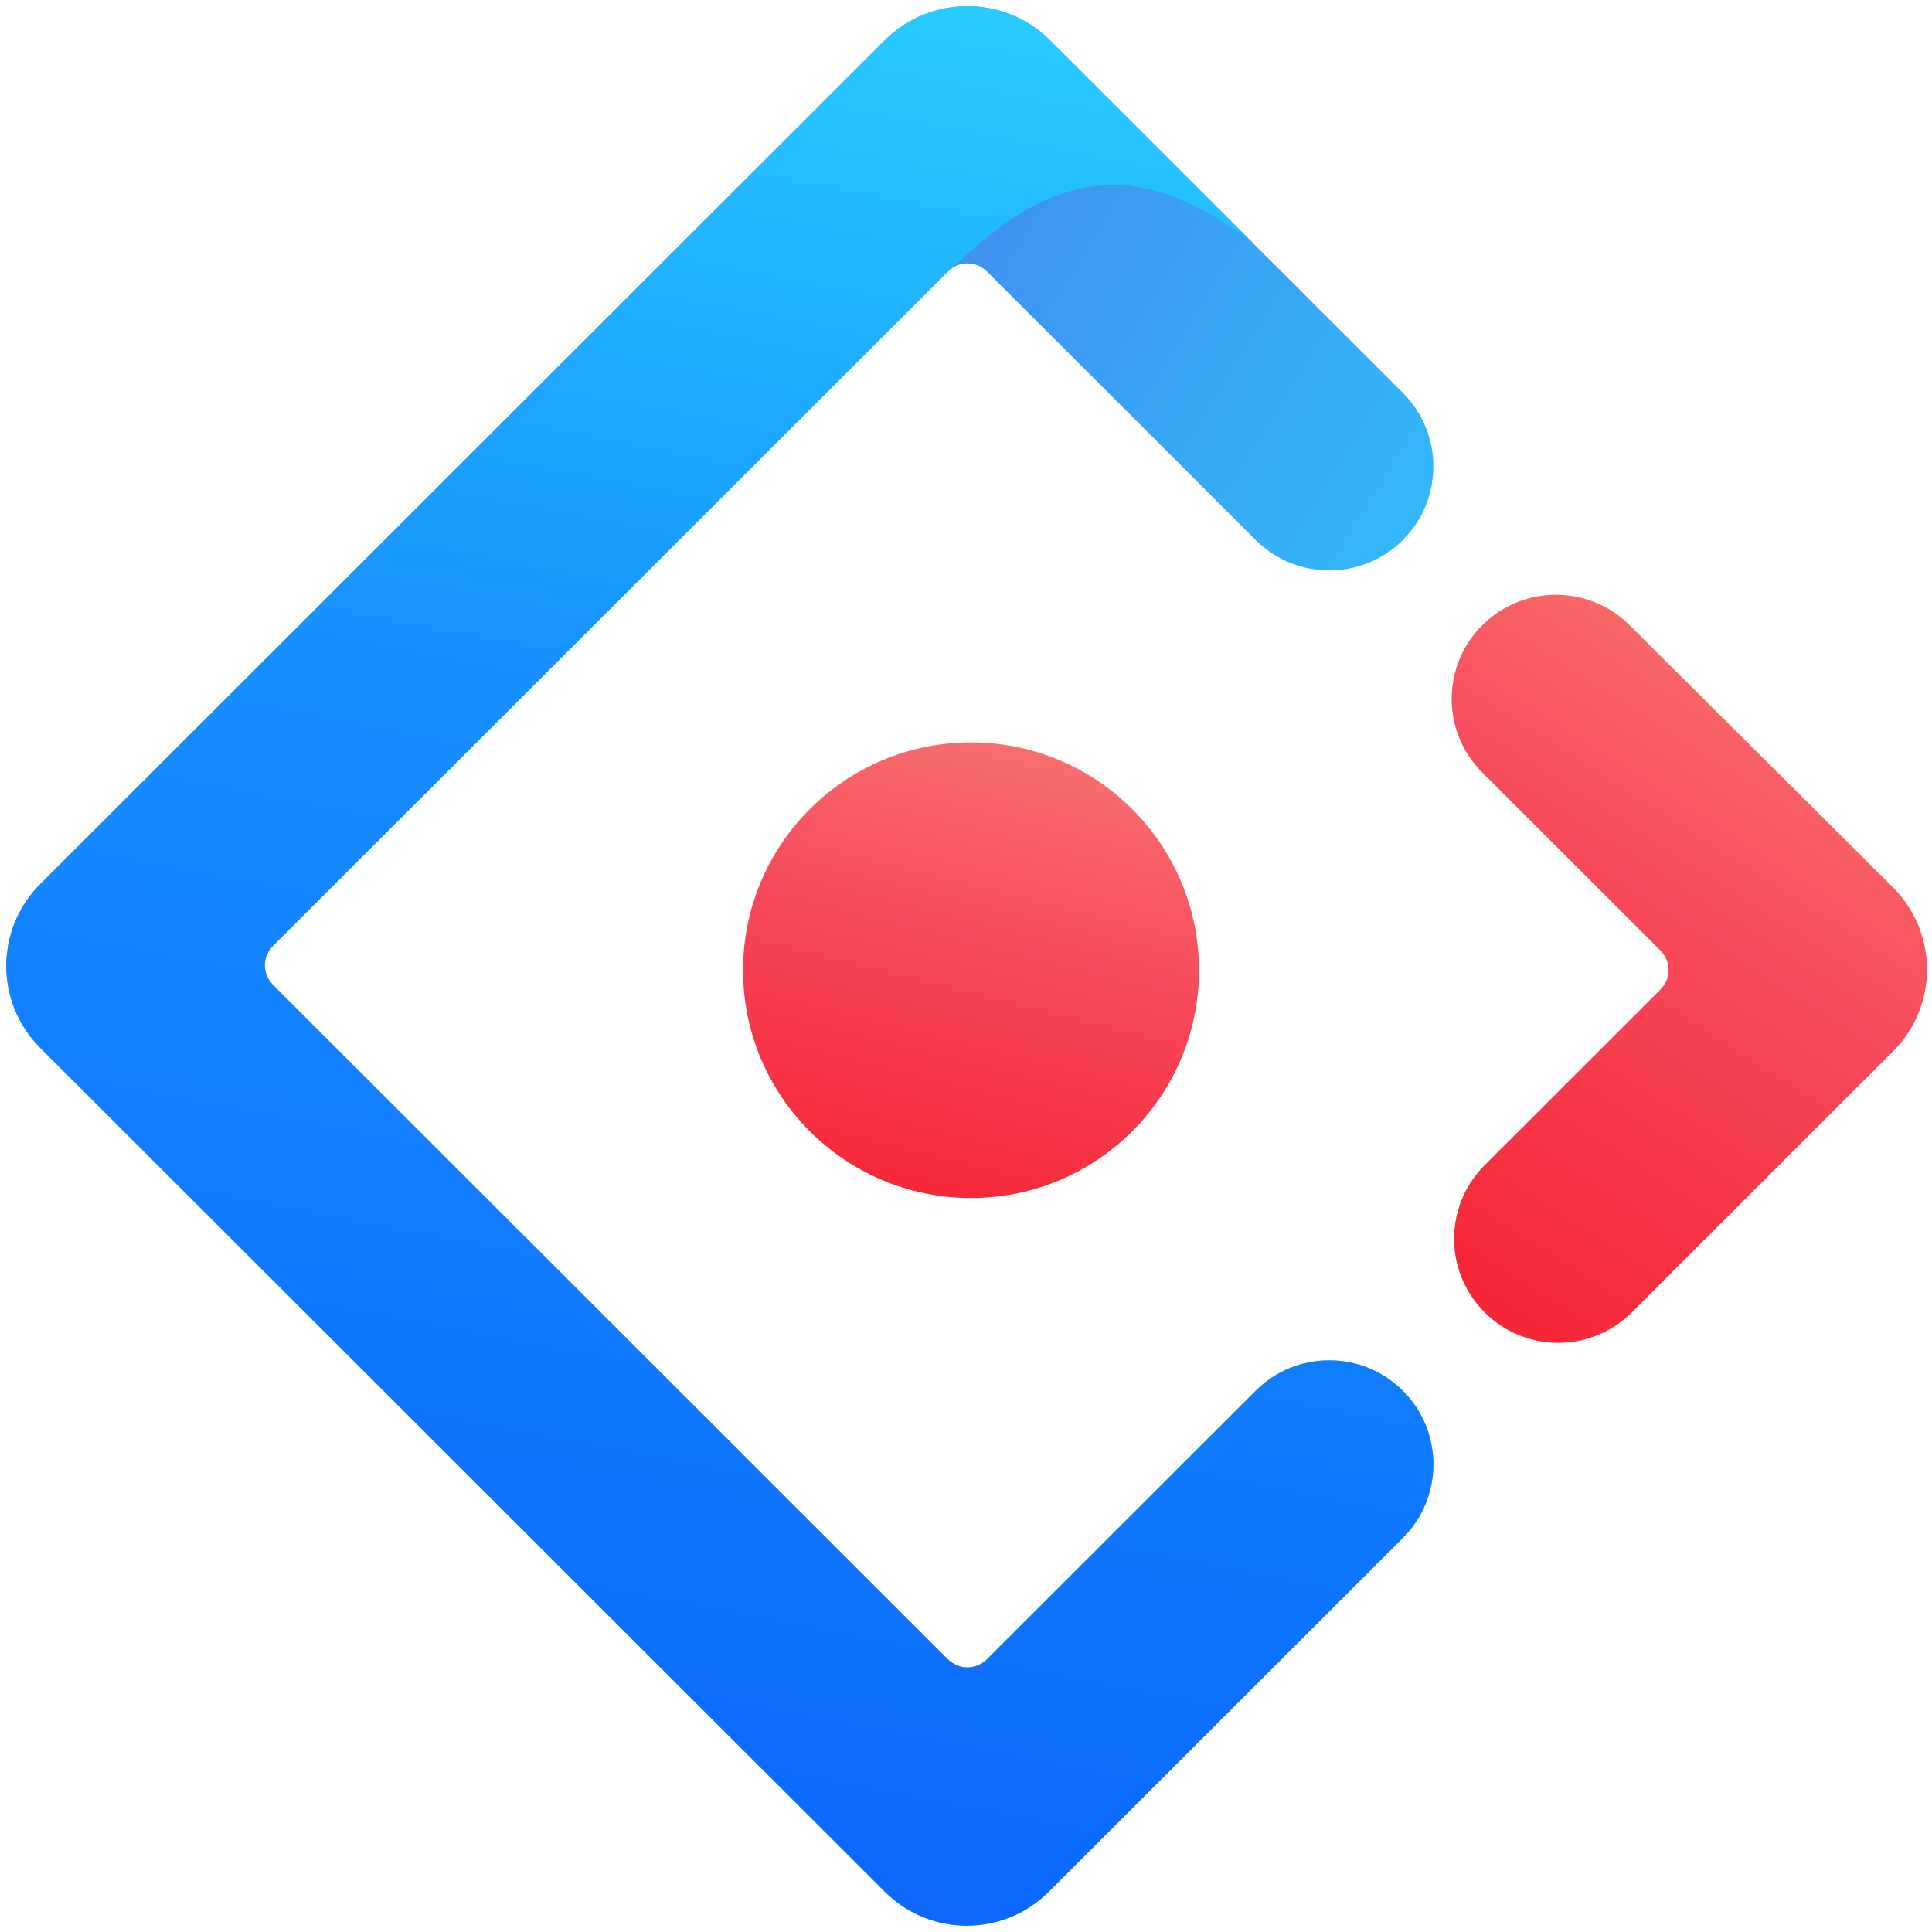
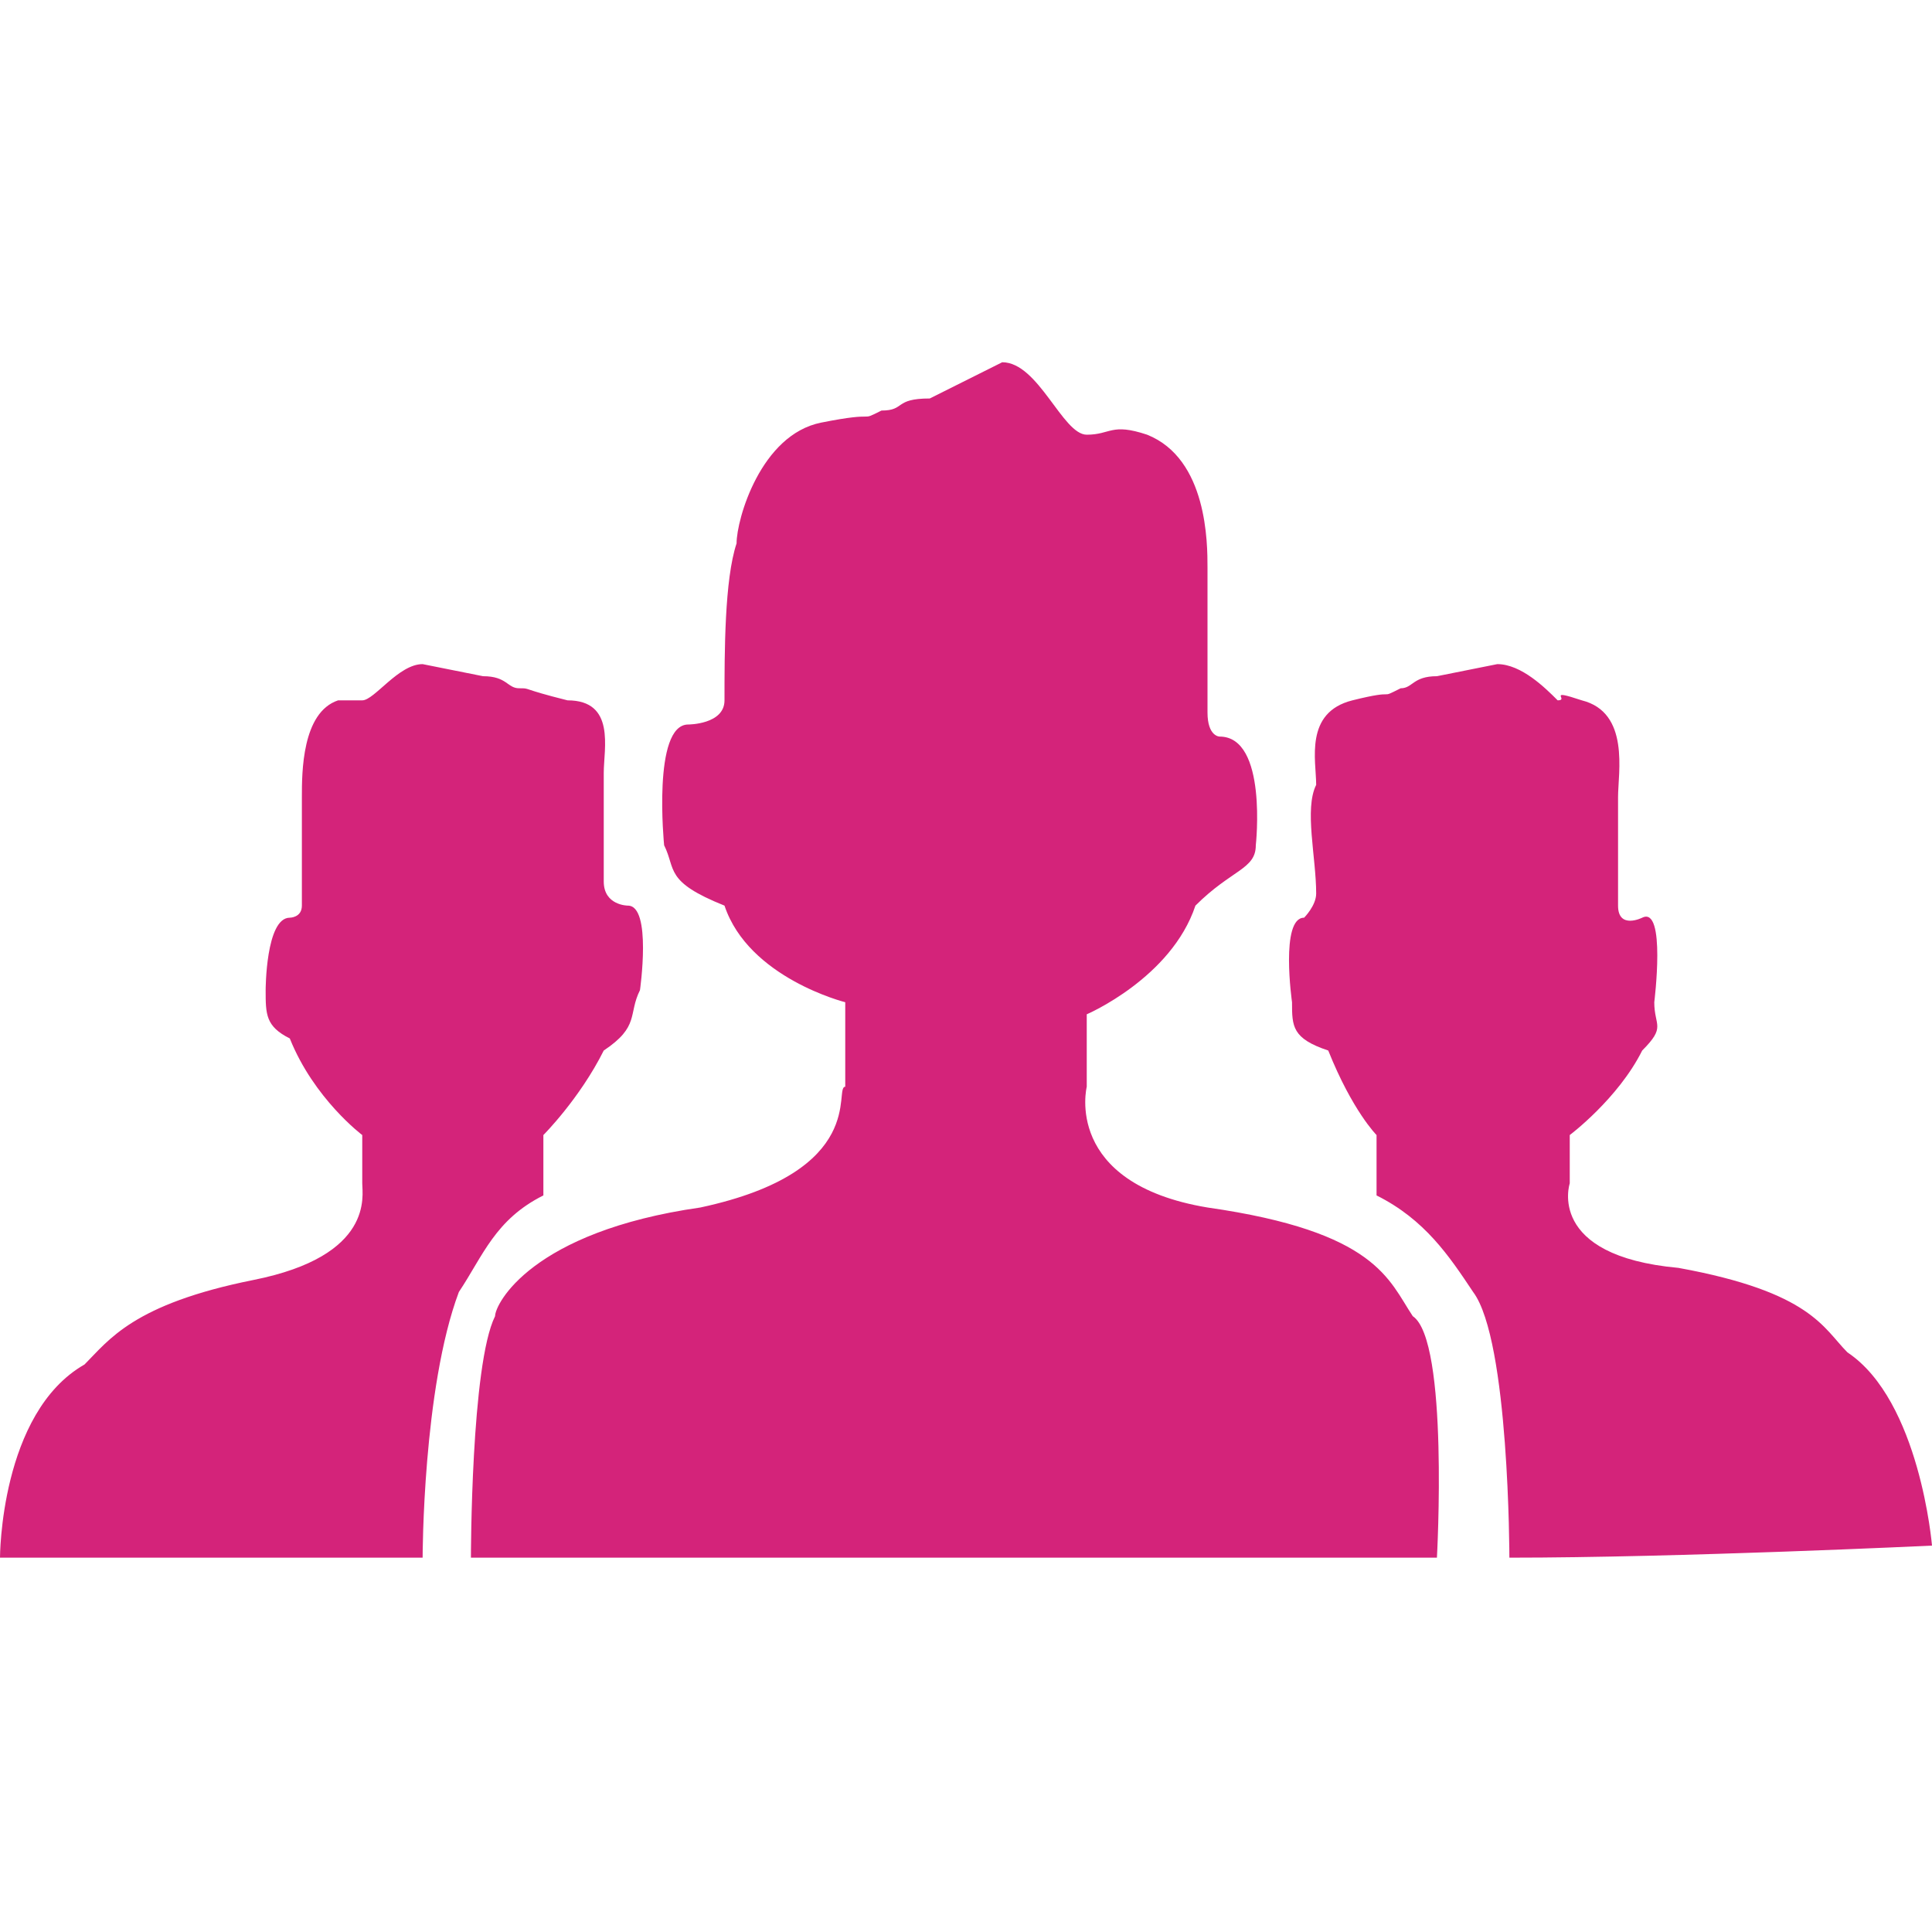
- <svg xmlns="http://www.w3.org/2000/svg" width="200" height="200" version="1.1" viewBox="0 0 200 200">
-   <defs>
-     <linearGradient id="linearGradient-1" x1="62.102%" x2="108.197%" y1="0%" y2="37.864%">
-       <stop offset="0%" stop-color="#4285EB" />
-       <stop offset="100%" stop-color="#2EC7FF" />
-     </linearGradient>
-     <linearGradient id="linearGradient-2" x1="69.644%" x2="54.043%" y1="0%" y2="108.457%">
-       <stop offset="0%" stop-color="#29CDFF" />
-       <stop offset="37.86%" stop-color="#148EFF" />
-       <stop offset="100%" stop-color="#0A60FF" />
-     </linearGradient>
-     <linearGradient id="linearGradient-3" x1="69.691%" x2="16.723%" y1="-12.974%" y2="117.391%">
-       <stop offset="0%" stop-color="#FA816E" />
-       <stop offset="41.473%" stop-color="#F74A5C" />
-       <stop offset="100%" stop-color="#F51D2C" />
-     </linearGradient>
-     <linearGradient id="linearGradient-4" x1="68.128%" x2="30.44%" y1="-35.691%" y2="114.943%">
-       <stop offset="0%" stop-color="#FA8E7D" />
-       <stop offset="51.264%" stop-color="#F74A5C" />
-       <stop offset="100%" stop-color="#F51D2C" />
-     </linearGradient>
-   </defs>
-   <g id="Page-1" fill="none" fill-rule="evenodd" stroke="none" stroke-width="1">
-     <g id="logo" transform="translate(-20, -20)">
-       <g id="Group-28-Copy-5" transform="translate(20, 20)">
-         <g id="Group-27-Copy-3">
-           <g id="Group-25" fill-rule="nonzero">
-             <g id="2">
-               <path id="Shape" fill="url(#linearGradient-1)" d="M91.588,4.177 L4.18,91.513 C-0.519,96.208 -0.519,103.792 4.18,108.487 L91.588,195.823 C96.287,200.519 103.877,200.519 108.577,195.823 L145.225,159.205 C149.434,155 149.434,148.182 145.225,143.977 C141.017,139.772 134.194,139.772 129.985,143.977 L102.202,171.737 C101.032,172.906 99.257,172.906 98.088,171.737 L28.286,101.993 C27.116,100.824 27.116,99.051 28.286,97.882 L98.088,28.138 C99.257,26.969 101.032,26.969 102.202,28.138 L129.985,55.898 C134.194,60.103 141.017,60.103 145.225,55.898 C149.434,51.693 149.434,44.876 145.225,40.671 L108.581,4.056 C103.862,-0.538 96.269,-0.501 91.588,4.177 Z" />
-               <path id="Shape" fill="url(#linearGradient-2)" d="M91.588,4.177 L4.18,91.513 C-0.519,96.208 -0.519,103.792 4.18,108.487 L91.588,195.823 C96.287,200.519 103.877,200.519 108.577,195.823 L145.225,159.205 C149.434,155 149.434,148.182 145.225,143.977 C141.017,139.772 134.194,139.772 129.985,143.977 L102.202,171.737 C101.032,172.906 99.257,172.906 98.088,171.737 L28.286,101.993 C27.116,100.824 27.116,99.051 28.286,97.882 L98.088,28.138 C101,25.627 105.752,20.542 112.73,19.352 C117.916,18.469 123.585,20.414 129.739,25.189 C125.625,21.078 118.572,14.034 108.581,4.056 C103.862,-0.538 96.269,-0.501 91.588,4.177 Z" />
-             </g>
-             <path id="Shape" fill="url(#linearGradient-3)" d="M153.686,135.855 C157.894,140.06 164.717,140.06 168.926,135.855 L195.96,108.843 C200.659,104.147 200.659,96.564 195.961,91.869 L168.691,64.718 C164.472,60.518 157.647,60.524 153.436,64.732 C149.227,68.937 149.227,75.754 153.436,79.959 L171.854,98.362 C173.024,99.531 173.024,101.305 171.854,102.473 L153.686,120.627 C149.477,124.832 149.477,131.65 153.686,135.855 Z" />
-           </g>
-           <ellipse id="Combined-Shape" cx="100.519" cy="100.437" fill="url(#linearGradient-4)" rx="23.6" ry="23.581" />
-         </g>
-       </g>
-     </g>
-   </g>
+ <svg xmlns="http://www.w3.org/2000/svg" t="1712134120200" class="icon" viewBox="0 0 1024 1024" version="1.1" p-id="4175" width="200" height="200">
+   <path d="M800 825.6c0 0 0-115.2-19.2-140.8-12.8-19.2-25.6-38.4-51.2-51.2 0-12.8 0-32 0-32s-12.8-12.8-25.6-44.8c-19.2-6.4-19.2-12.8-19.2-25.6 0 0-6.4-44.8 6.4-44.8 0 0 6.4-6.4 6.4-12.8 0-19.2-6.4-44.8 0-57.6 0-12.8-6.4-38.4 19.2-44.8 25.6-6.4 12.8 0 25.6-6.4 6.4 0 6.4-6.4 19.2-6.4l32-6.4c12.8 0 25.6 12.8 32 19.2 6.4 0-6.4-6.4 12.8 0 25.6 6.4 19.2 38.4 19.2 51.2 0 12.8 0 44.8 0 57.6 0 12.8 12.8 6.4 12.8 6.4 12.8-6.4 6.4 44.8 6.4 44.8 0 12.8 6.4 12.8-6.4 25.6C857.6 582.4 832 601.6 832 601.6s0 25.6 0 25.6c0 0-12.8 38.4 57.6 44.8 70.4 12.8 76.8 32 89.6 44.8 38.4 25.6 44.8 102.4 44.8 102.4S889.6 825.6 800 825.6zM633.6 480C620.8 518.4 576 537.6 576 537.6S576 569.6 576 576c0 0-12.8 51.2 64 64 89.6 12.8 96 38.4 108.8 57.6 19.2 12.8 12.8 128 12.8 128l-512 0c0 0 0-102.4 12.8-128 0-6.4 19.2-44.8 108.8-57.6C460.8 620.8 441.6 576 448 576c0-19.2 0-44.8 0-44.8S396.8 518.4 384 480C352 467.2 358.4 460.8 352 448 352 448 345.6 384 364.8 384 364.8 384 384 384 384 371.2c0-25.6 0-64 6.4-83.2 0-12.8 12.8-57.6 44.8-64 32-6.4 19.2 0 32-6.4 12.8 0 6.4-6.4 25.6-6.4l38.4-19.2c19.2 0 32 38.4 44.8 38.4 12.8 0 12.8-6.4 32 0C640 243.2 640 288 640 300.8 640 320 640 364.8 640 377.6c0 12.8 6.4 12.8 6.4 12.8 25.6 0 19.2 57.6 19.2 57.6C665.6 460.8 652.8 460.8 633.6 480zM320 556.8C307.2 582.4 288 601.6 288 601.6s0 19.2 0 32c-25.6 12.8-32 32-44.8 51.2-19.2 51.2-19.2 140.8-19.2 140.8-89.6 0-224 0-224 0s0-76.8 44.8-102.4c12.8-12.8 25.6-32 89.6-44.8C198.4 665.6 192 633.6 192 627.2c0-6.4 0-25.6 0-25.6S166.4 582.4 153.6 550.4C140.8 544 140.8 537.6 140.8 524.8c0 0 0-38.4 12.8-38.4 0 0 6.4 0 6.4-6.4 0-12.8 0-44.8 0-57.6 0-12.8 0-44.8 19.2-51.2 19.2 0 0 0 12.8 0 6.4 0 19.2-19.2 32-19.2l32 6.4c12.8 0 12.8 6.4 19.2 6.4 6.4 0 0 0 25.6 6.4C326.4 371.2 320 396.8 320 409.6c0 12.8 0 38.4 0 57.6 0 12.8 12.8 12.8 12.8 12.8 12.8 0 6.4 44.8 6.4 44.8C332.8 537.6 339.2 544 320 556.8z" fill="#d4237a" p-id="4176" />
</svg>
